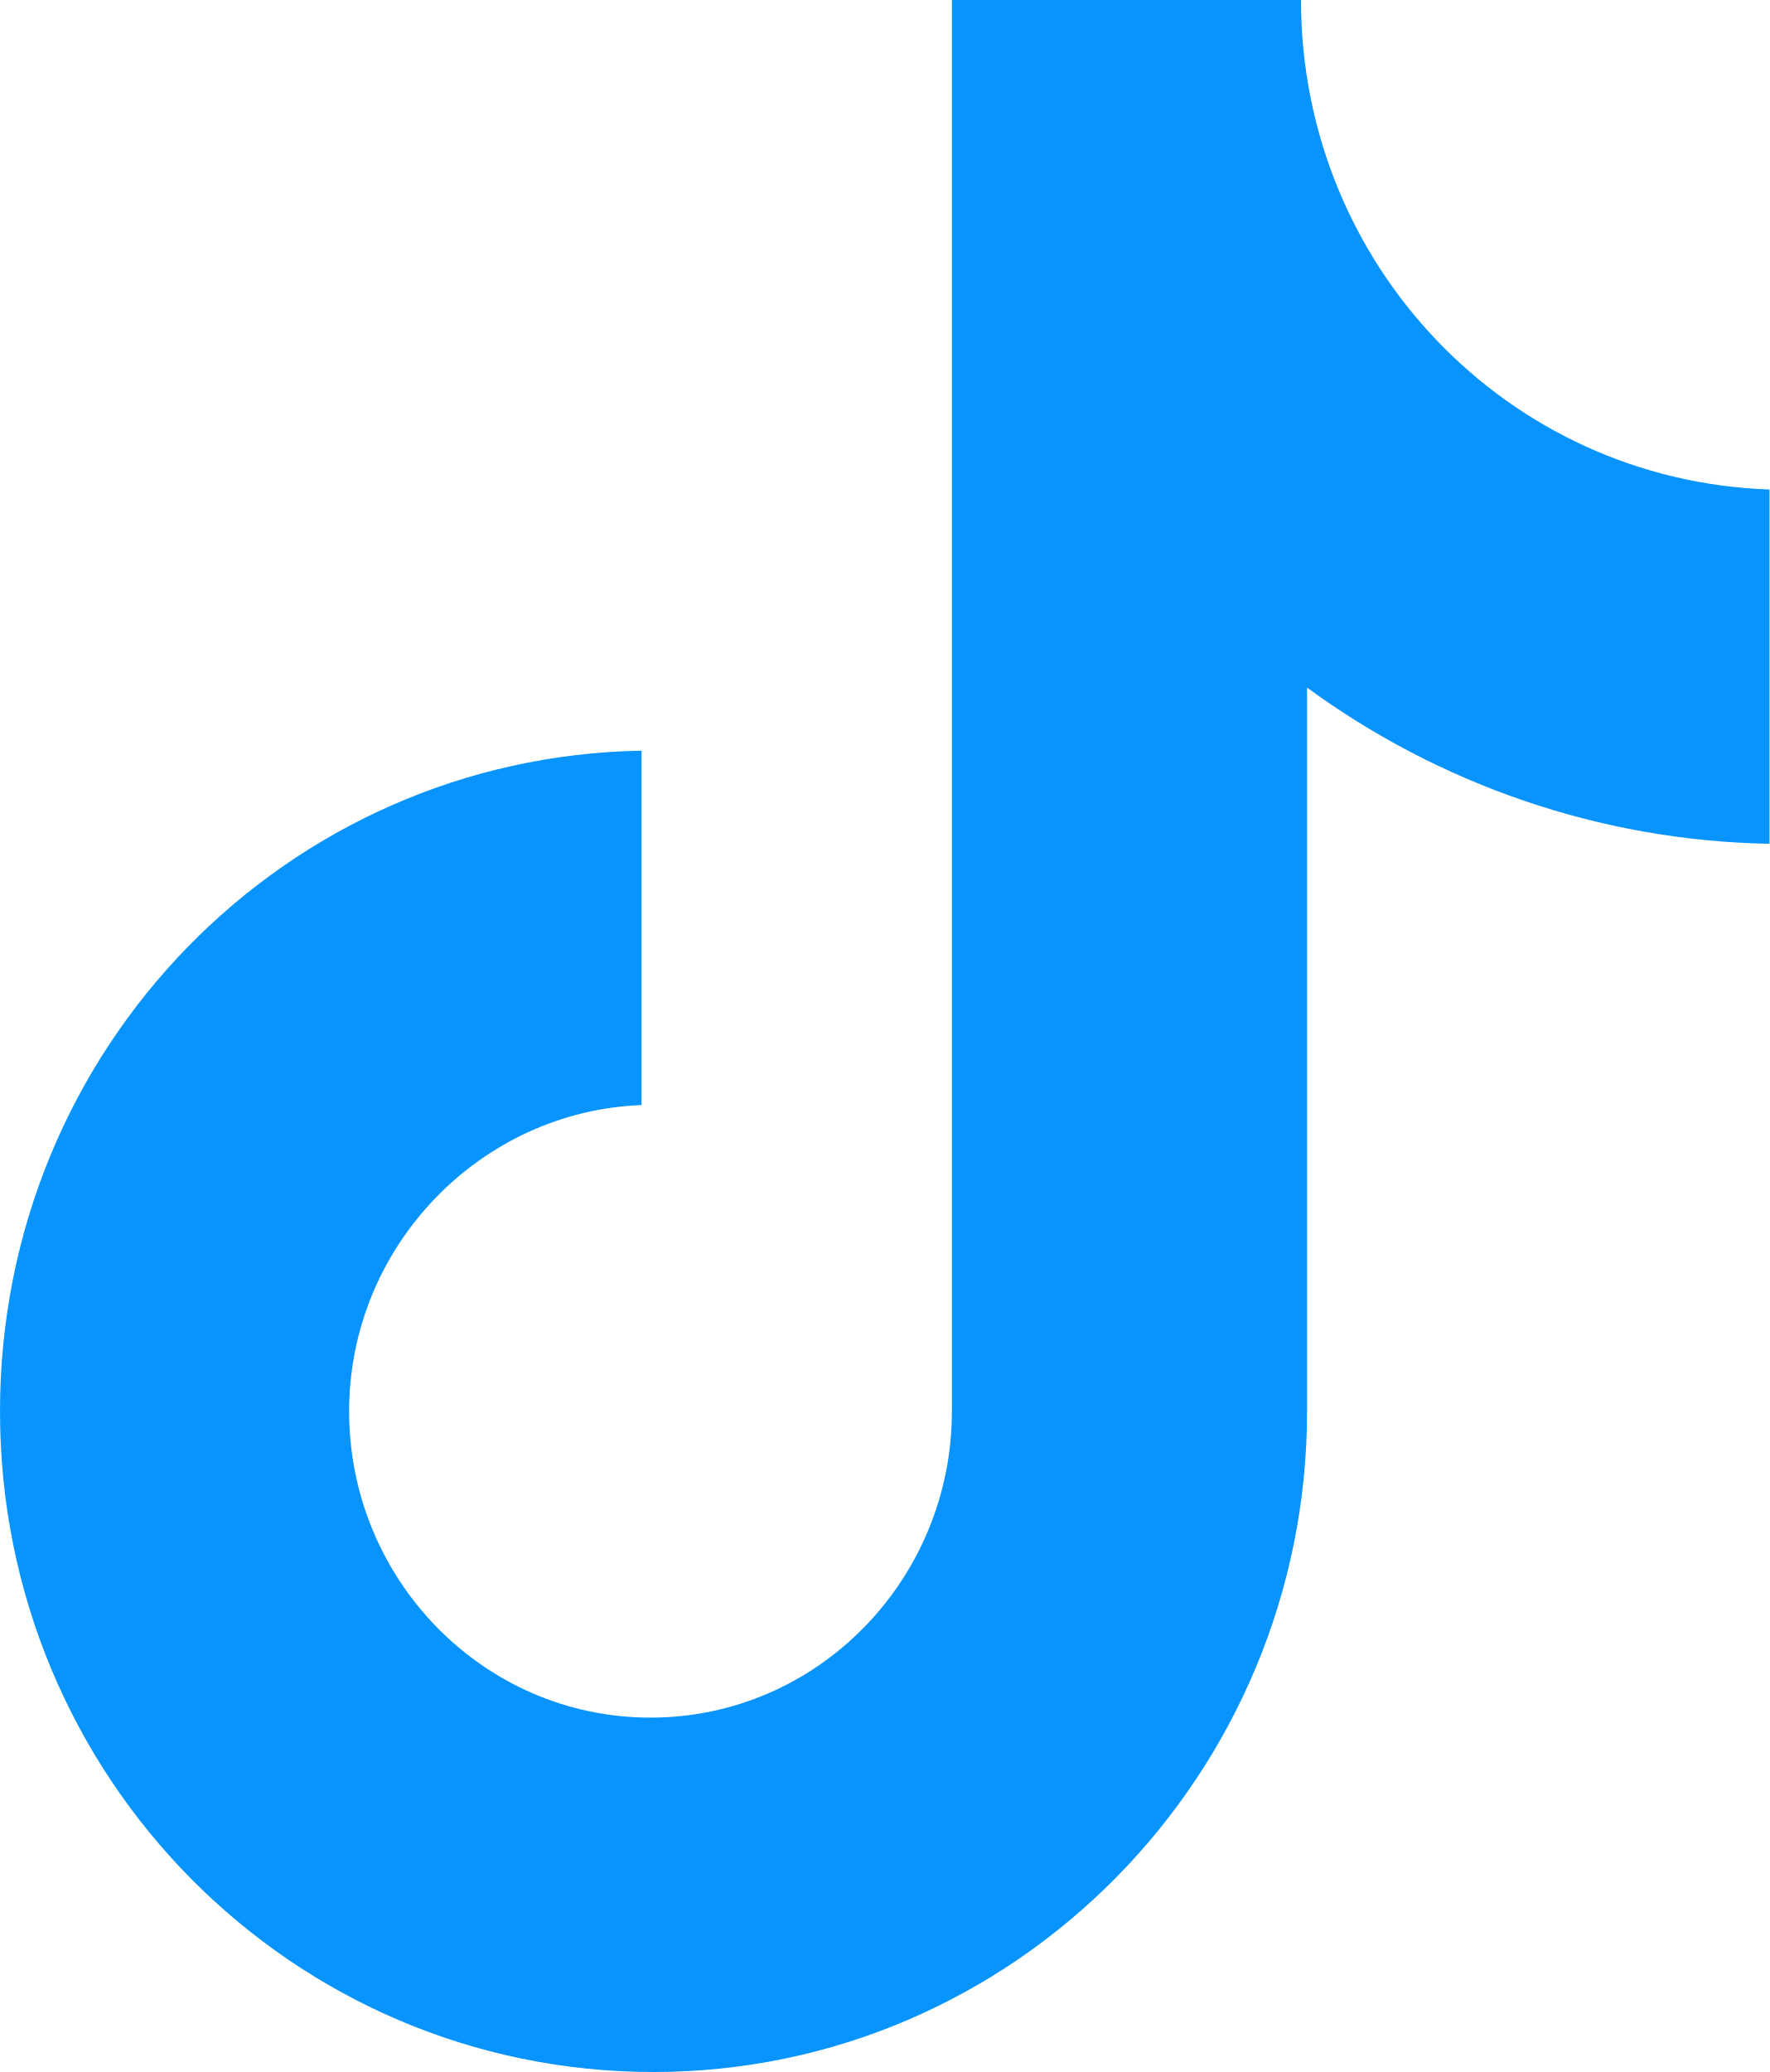
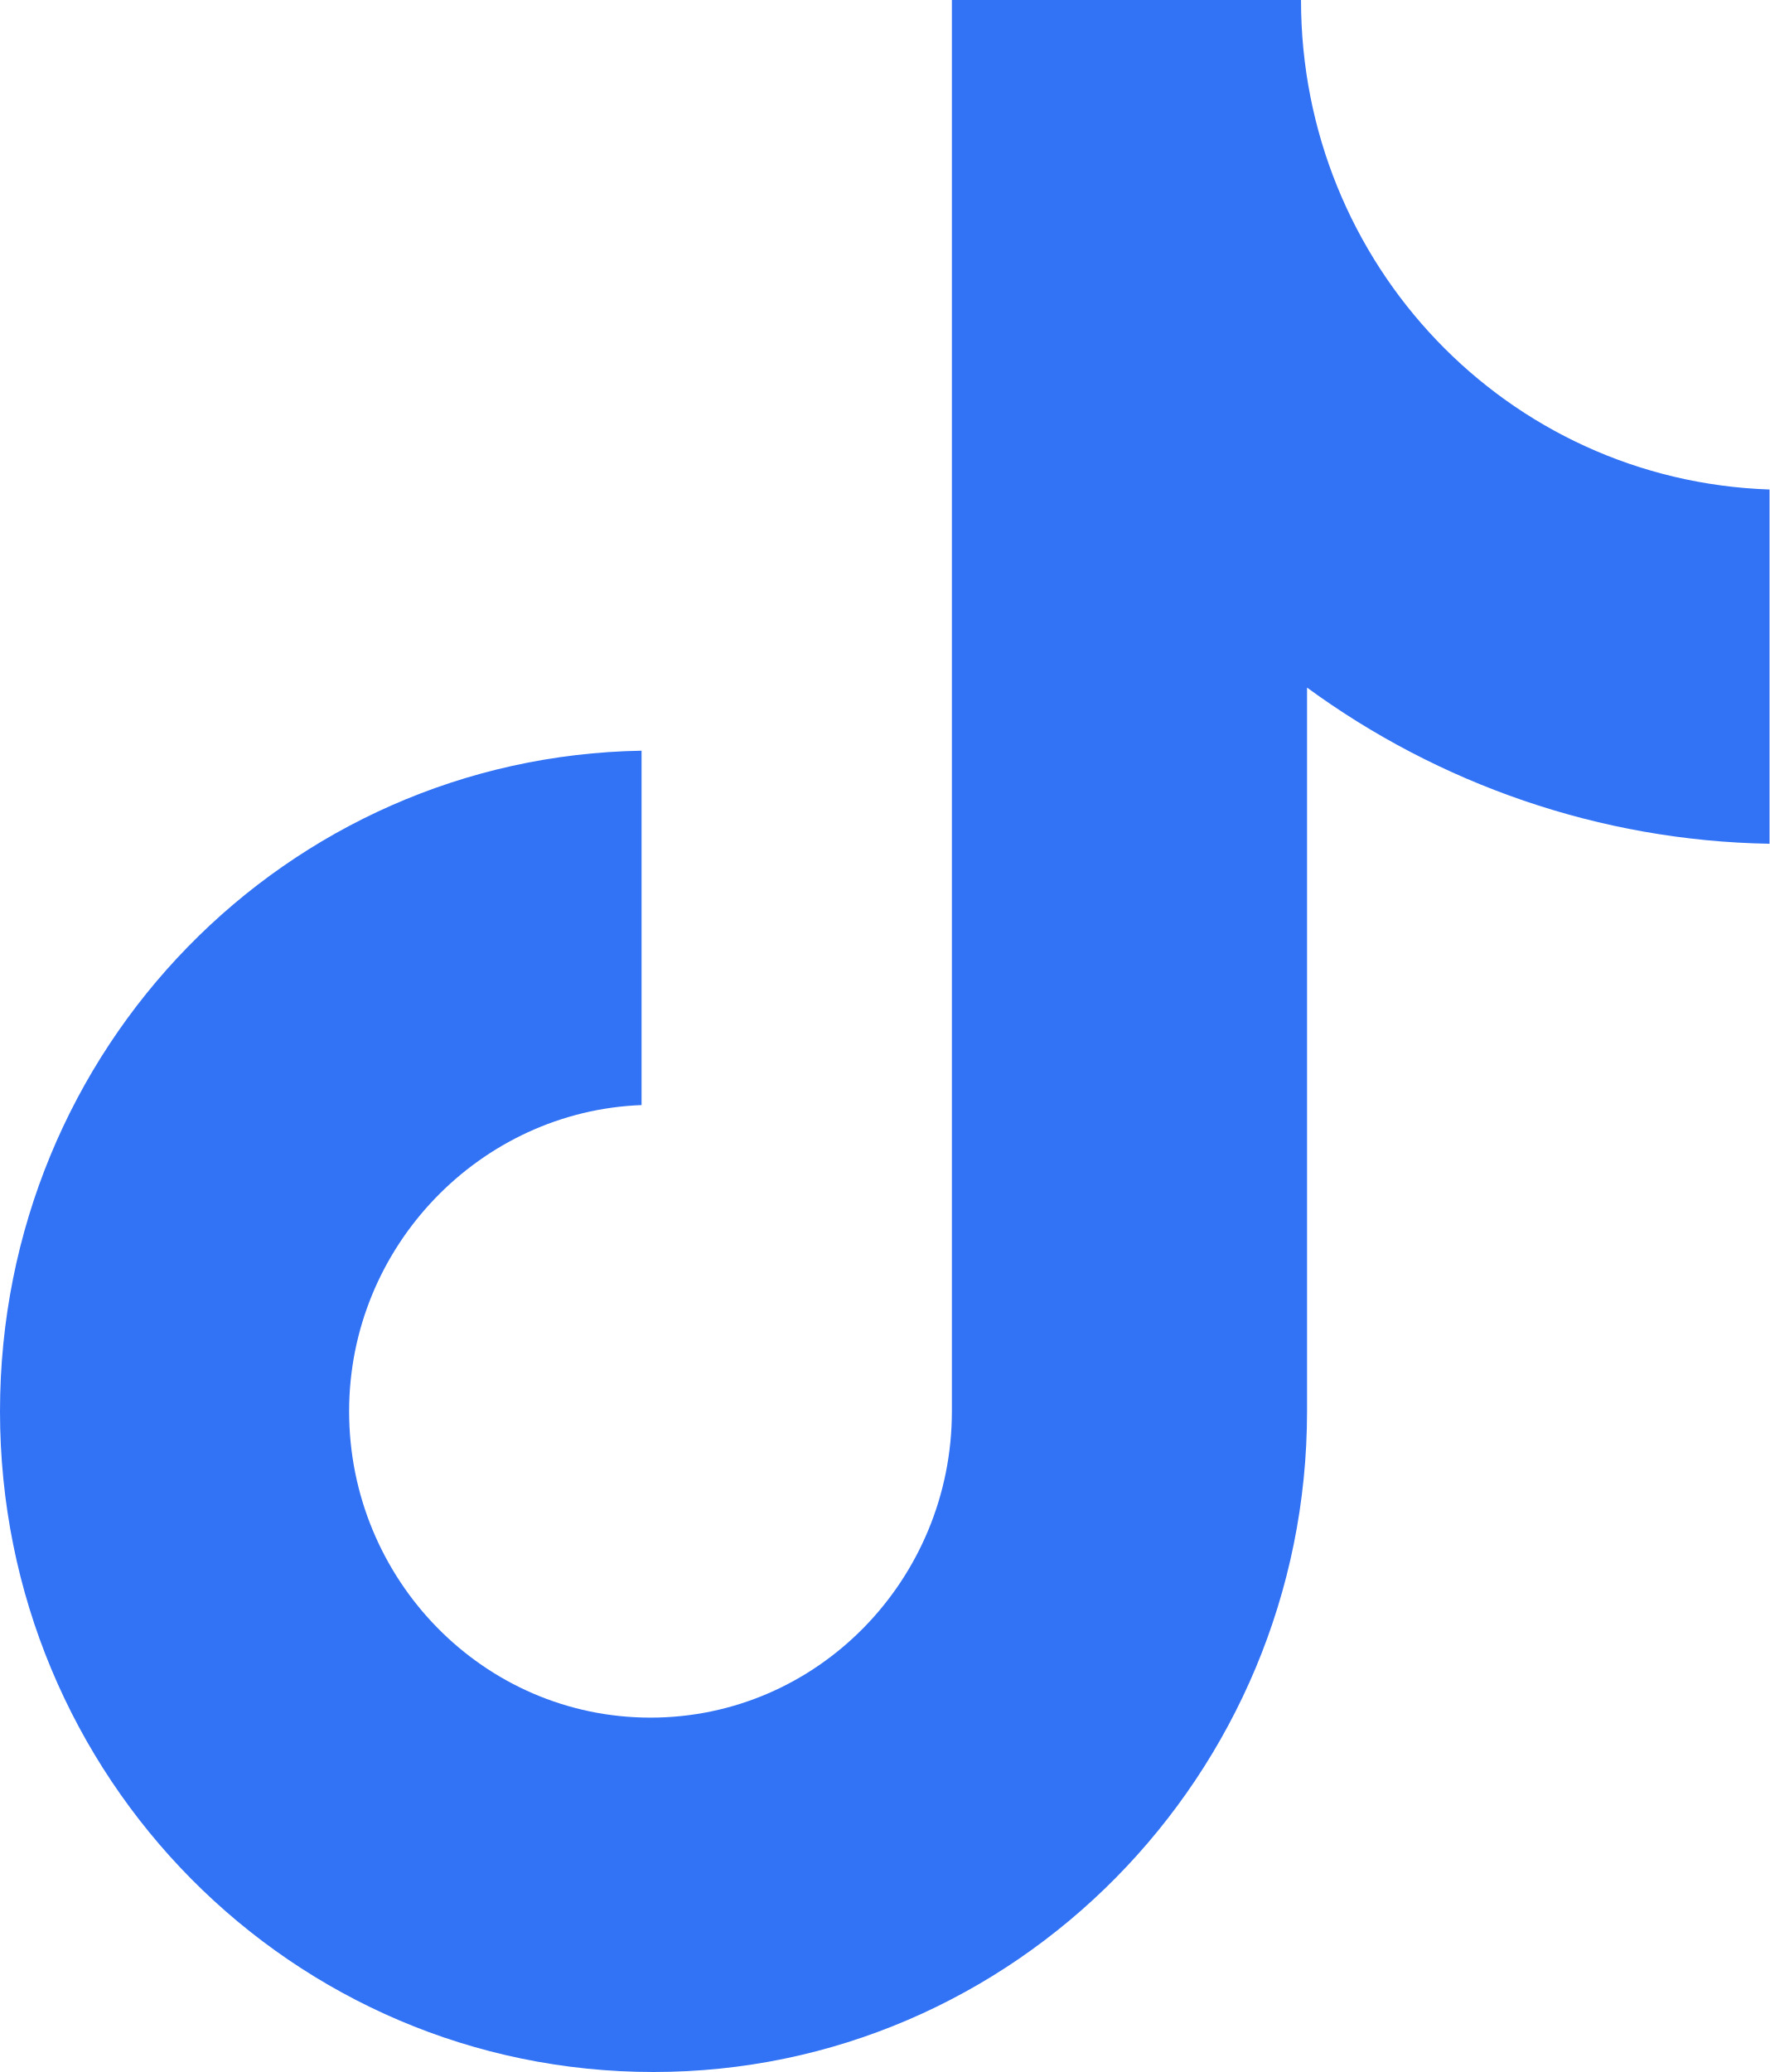
<svg xmlns="http://www.w3.org/2000/svg" preserveAspectRatio="none" overflow="visible" style="display: block;" width="14.643" height="17.143" viewBox="0 0 14.643 17.143" fill="none">
-   <path id="Vector" d="M10.766 0H7.877V11.677C7.877 13.068 6.766 14.211 5.383 14.211C4 14.211 2.889 13.068 2.889 11.677C2.889 10.311 3.976 9.193 5.309 9.143V6.211C2.371 6.261 0 8.671 0 11.677C0 14.708 2.42 17.143 5.408 17.143C8.396 17.143 10.816 14.683 10.816 11.677V5.689C11.902 6.484 13.235 6.957 14.643 6.981V4.05C12.47 3.975 10.766 2.186 10.766 0Z" fill="#0794FF" />
+   <path id="Vector" d="M10.766 0H7.877V11.677C7.877 13.068 6.766 14.211 5.383 14.211C4 14.211 2.889 13.068 2.889 11.677C2.889 10.311 3.976 9.193 5.309 9.143V6.211C2.371 6.261 0 8.671 0 11.677C0 14.708 2.42 17.143 5.408 17.143C8.396 17.143 10.816 14.683 10.816 11.677V5.689C11.902 6.484 13.235 6.957 14.643 6.981V4.05C12.47 3.975 10.766 2.186 10.766 0Z" fill="#3273F6" />
</svg>
